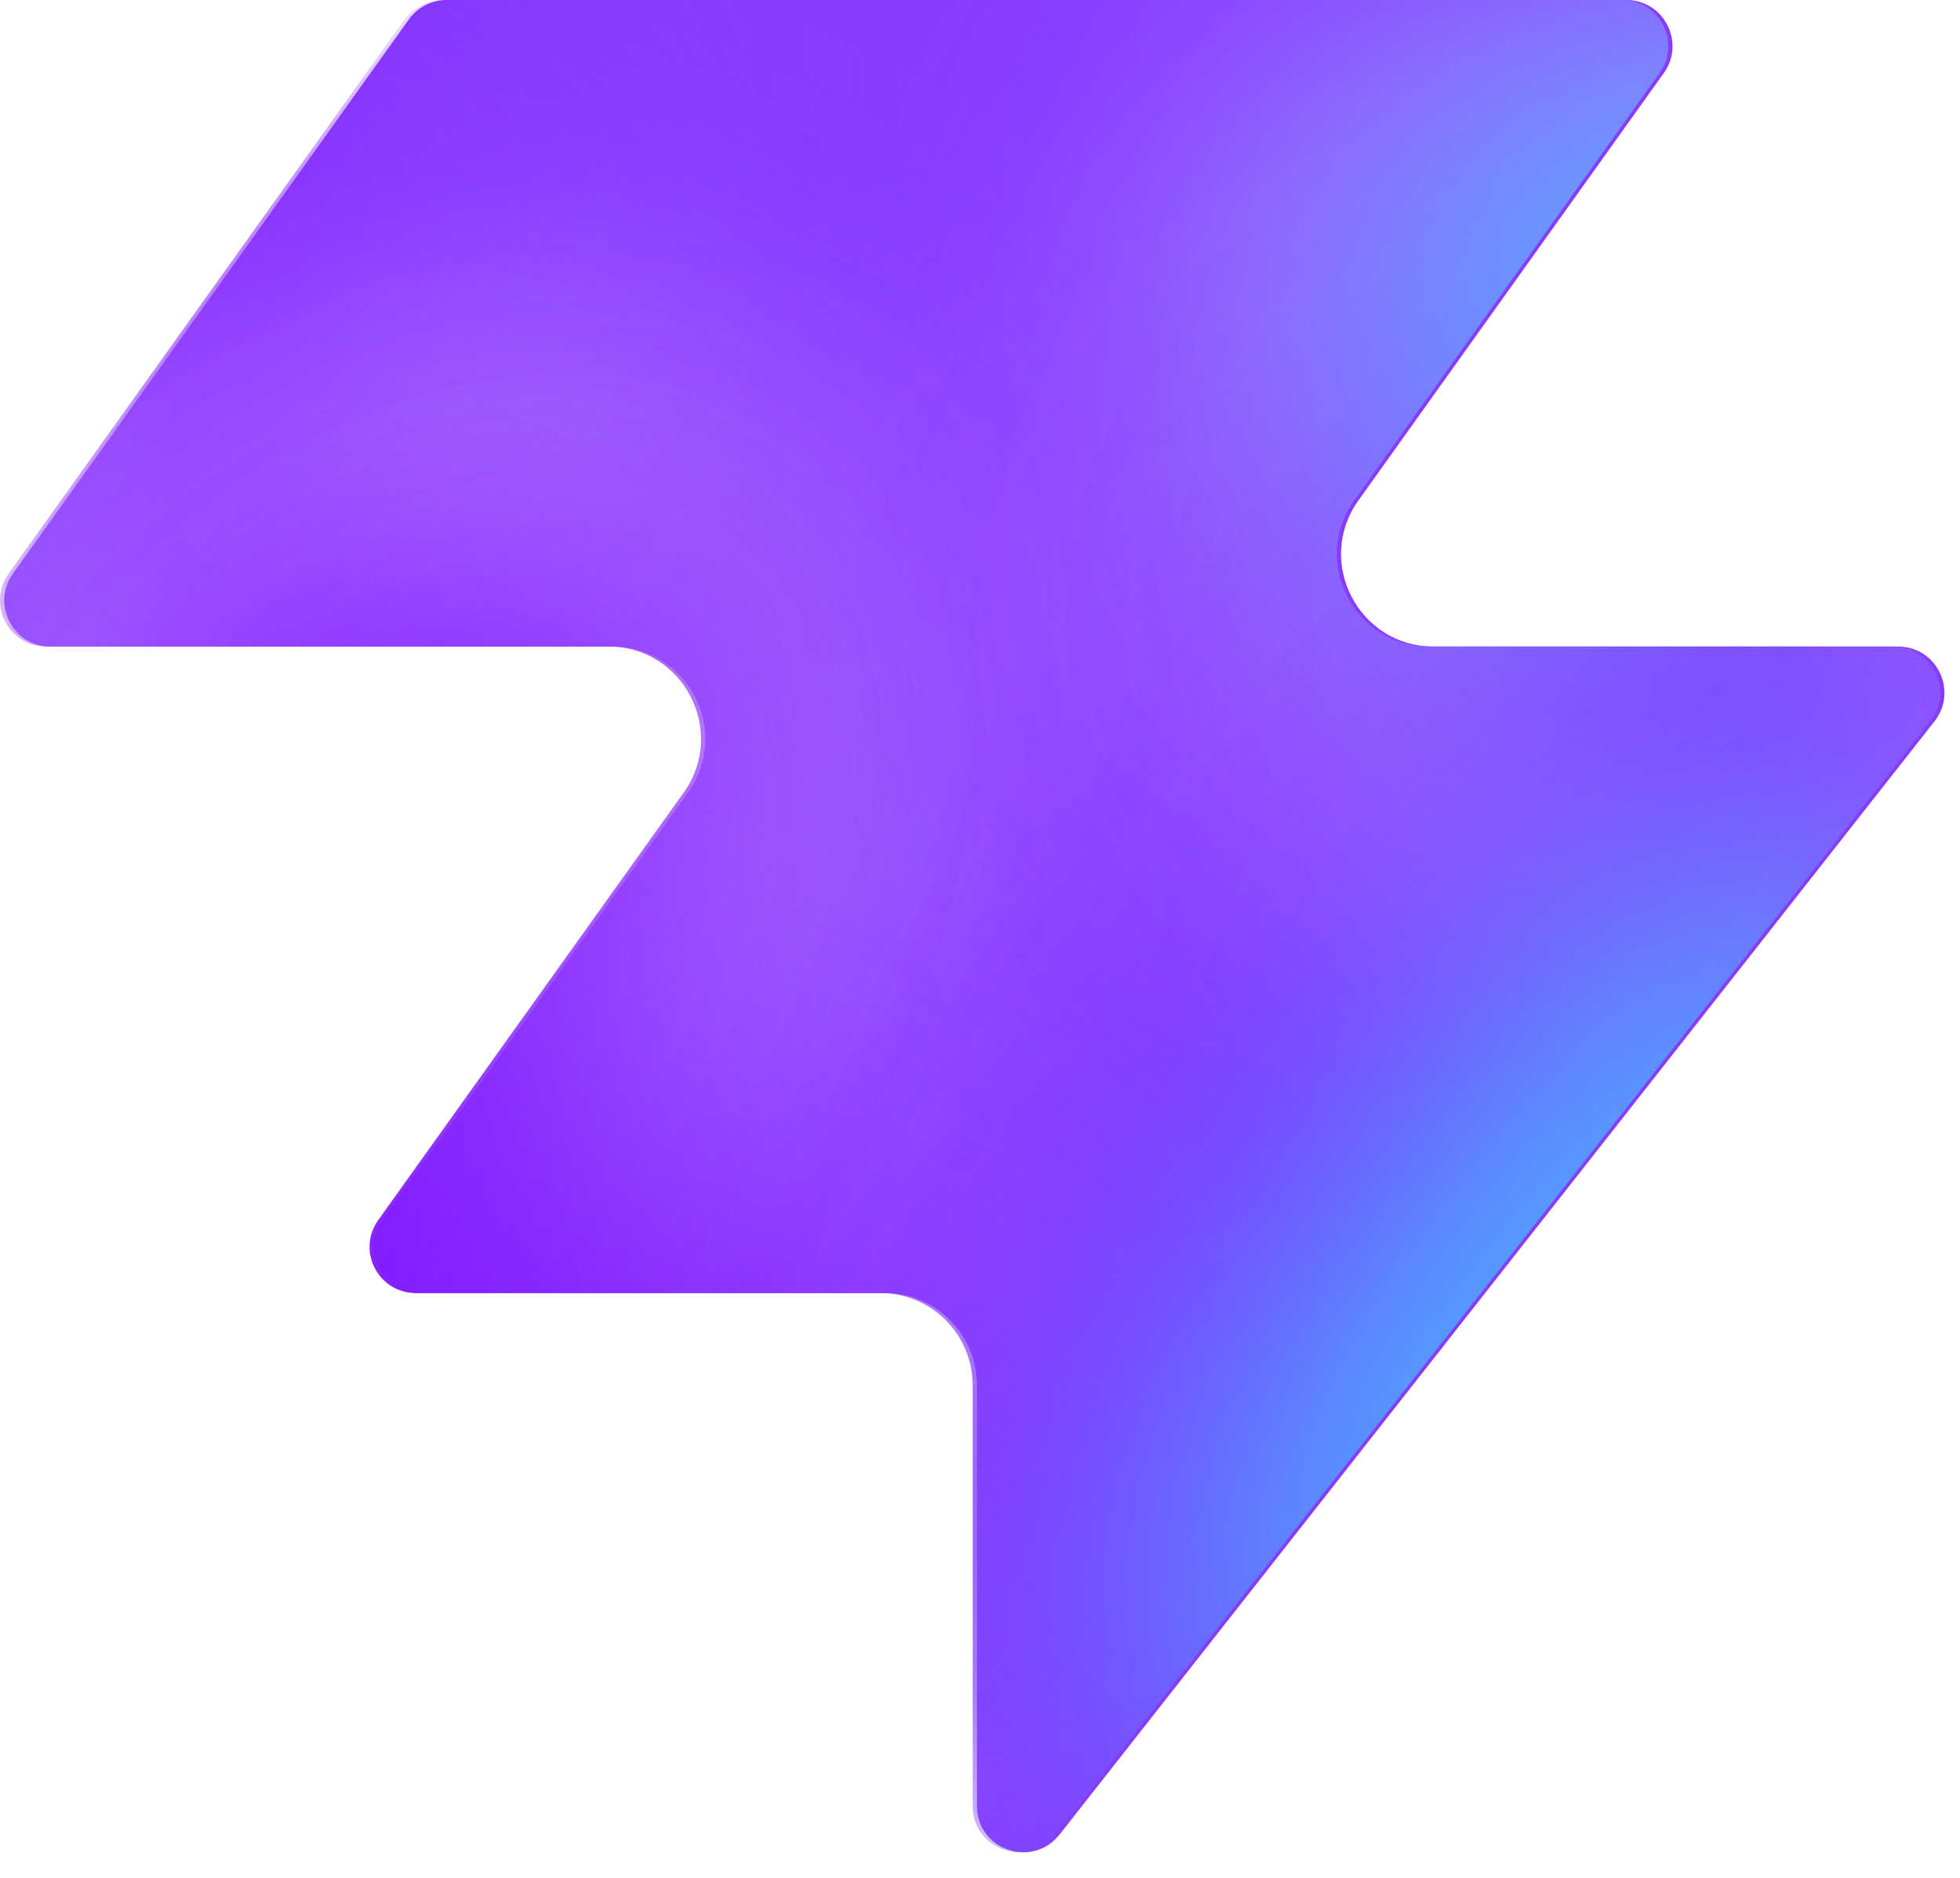
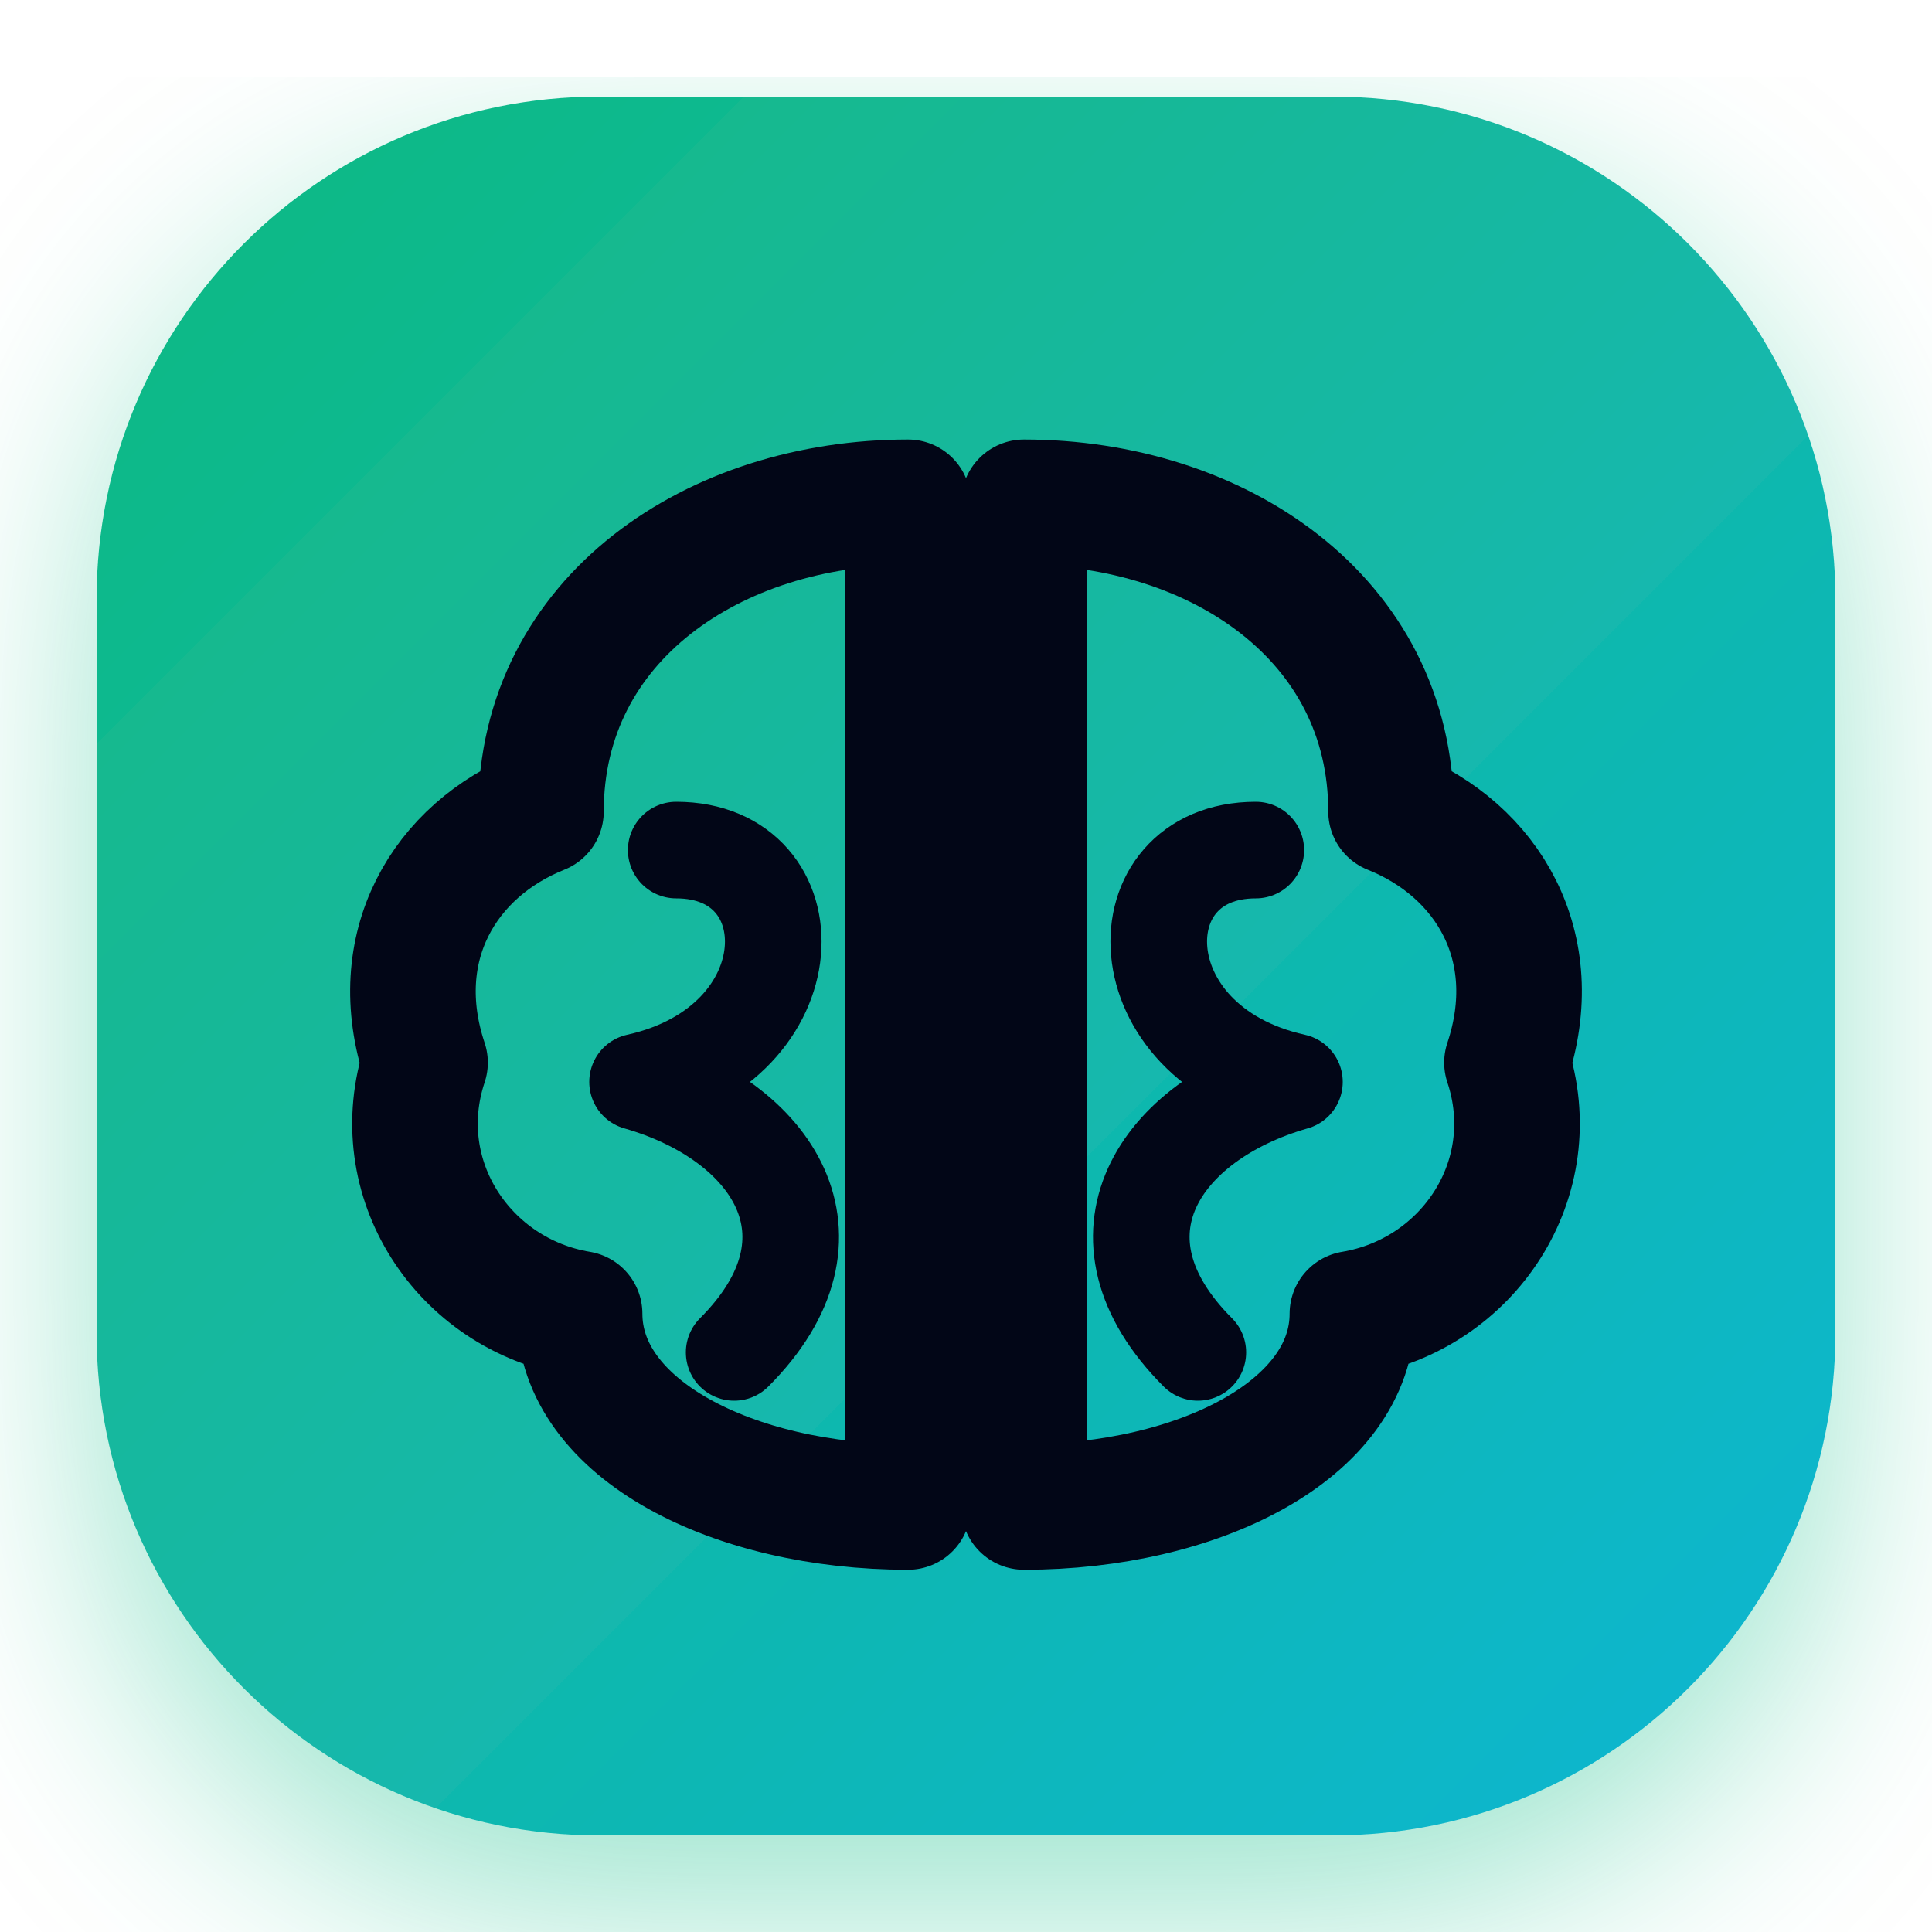
- <svg xmlns="http://www.w3.org/2000/svg" width="48" height="46" fill="none" viewBox="0 0 48 46">
-   <path fill="#863bff" d="M25.946 44.938c-.664.845-2.021.375-2.021-.698V33.937a2.26 2.26 0 0 0-2.262-2.262H10.287c-.92 0-1.456-1.04-.92-1.788l7.48-10.471c1.07-1.497 0-3.578-1.842-3.578H1.237c-.92 0-1.456-1.04-.92-1.788L10.013.474c.214-.297.556-.474.92-.474h28.894c.92 0 1.456 1.04.92 1.788l-7.48 10.471c-1.07 1.498 0 3.579 1.842 3.579h11.377c.943 0 1.473 1.088.89 1.83L25.947 44.94z" style="fill:#863bff;fill:color(display-p3 .525 .23 1);fill-opacity:1" />
-   <mask id="a" width="48" height="46" x="0" y="0" maskUnits="userSpaceOnUse" style="mask-type:alpha">
-     <path fill="#000" d="M25.842 44.938c-.664.844-2.021.375-2.021-.698V33.937a2.26 2.26 0 0 0-2.262-2.262H10.183c-.92 0-1.456-1.04-.92-1.788l7.48-10.471c1.07-1.498 0-3.579-1.842-3.579H1.133c-.92 0-1.456-1.04-.92-1.787L9.91.473c.214-.297.556-.474.92-.474h28.894c.92 0 1.456 1.04.92 1.788l-7.48 10.471c-1.07 1.498 0 3.578 1.842 3.578h11.377c.943 0 1.473 1.088.89 1.832L25.843 44.94z" style="fill:#000;fill-opacity:1" />
-   </mask>
-   <g mask="url(#a)">
-     <g filter="url(#b)">
-       <ellipse cx="5.508" cy="14.704" fill="#ede6ff" rx="5.508" ry="14.704" style="fill:#ede6ff;fill:color(display-p3 .927 .903 1);fill-opacity:1" transform="matrix(.00324 1 1 -.00324 -4.47 31.516)" />
-     </g>
-     <g filter="url(#c)">
-       <ellipse cx="10.399" cy="29.851" fill="#ede6ff" rx="10.399" ry="29.851" style="fill:#ede6ff;fill:color(display-p3 .927 .903 1);fill-opacity:1" transform="matrix(.00324 1 1 -.00324 -39.328 7.883)" />
-     </g>
-     <g filter="url(#d)">
-       <ellipse cx="5.508" cy="30.487" fill="#7e14ff" rx="5.508" ry="30.487" style="fill:#7e14ff;fill:color(display-p3 .492 .077 1);fill-opacity:1" transform="rotate(89.814 -25.913 -14.639)scale(1 -1)" />
-     </g>
-     <g filter="url(#e)">
-       <ellipse cx="5.508" cy="30.599" fill="#7e14ff" rx="5.508" ry="30.599" style="fill:#7e14ff;fill:color(display-p3 .492 .077 1);fill-opacity:1" transform="rotate(89.814 -32.644 -3.334)scale(1 -1)" />
-     </g>
-     <g filter="url(#f)">
-       <ellipse cx="5.508" cy="30.599" fill="#7e14ff" rx="5.508" ry="30.599" style="fill:#7e14ff;fill:color(display-p3 .492 .077 1);fill-opacity:1" transform="matrix(.00324 1 1 -.00324 -34.34 30.47)" />
-     </g>
-     <g filter="url(#g)">
-       <ellipse cx="14.072" cy="22.078" fill="#ede6ff" rx="14.072" ry="22.078" style="fill:#ede6ff;fill:color(display-p3 .927 .903 1);fill-opacity:1" transform="rotate(93.35 24.506 48.493)scale(-1 1)" />
-     </g>
-     <g filter="url(#h)">
-       <ellipse cx="3.47" cy="21.501" fill="#7e14ff" rx="3.47" ry="21.501" style="fill:#7e14ff;fill:color(display-p3 .492 .077 1);fill-opacity:1" transform="rotate(89.009 28.708 47.59)scale(-1 1)" />
-     </g>
-     <g filter="url(#i)">
-       <ellipse cx="3.47" cy="21.501" fill="#7e14ff" rx="3.47" ry="21.501" style="fill:#7e14ff;fill:color(display-p3 .492 .077 1);fill-opacity:1" transform="rotate(89.009 28.708 47.59)scale(-1 1)" />
-     </g>
-     <g filter="url(#j)">
-       <ellipse cx=".387" cy="8.972" fill="#7e14ff" rx="4.407" ry="29.108" style="fill:#7e14ff;fill:color(display-p3 .492 .077 1);fill-opacity:1" transform="rotate(39.51 .387 8.972)" />
-     </g>
-     <g filter="url(#k)">
-       <ellipse cx="47.523" cy="-6.092" fill="#7e14ff" rx="4.407" ry="29.108" style="fill:#7e14ff;fill:color(display-p3 .492 .077 1);fill-opacity:1" transform="rotate(37.892 47.523 -6.092)" />
-     </g>
-     <g filter="url(#l)">
-       <ellipse cx="41.412" cy="6.333" fill="#47bfff" rx="5.971" ry="9.665" style="fill:#47bfff;fill:color(display-p3 .28 .748 1);fill-opacity:1" transform="rotate(37.892 41.412 6.333)" />
-     </g>
-     <g filter="url(#m)">
-       <ellipse cx="-1.879" cy="38.332" fill="#7e14ff" rx="4.407" ry="29.108" style="fill:#7e14ff;fill:color(display-p3 .492 .077 1);fill-opacity:1" transform="rotate(37.892 -1.88 38.332)" />
-     </g>
-     <g filter="url(#n)">
-       <ellipse cx="-1.879" cy="38.332" fill="#7e14ff" rx="4.407" ry="29.108" style="fill:#7e14ff;fill:color(display-p3 .492 .077 1);fill-opacity:1" transform="rotate(37.892 -1.88 38.332)" />
-     </g>
-     <g filter="url(#o)">
-       <ellipse cx="35.651" cy="29.907" fill="#7e14ff" rx="4.407" ry="29.108" style="fill:#7e14ff;fill:color(display-p3 .492 .077 1);fill-opacity:1" transform="rotate(37.892 35.651 29.907)" />
-     </g>
-     <g filter="url(#p)">
-       <ellipse cx="38.418" cy="32.4" fill="#47bfff" rx="5.971" ry="15.297" style="fill:#47bfff;fill:color(display-p3 .28 .748 1);fill-opacity:1" transform="rotate(37.892 38.418 32.4)" />
-     </g>
-   </g>
+ <svg xmlns="http://www.w3.org/2000/svg" viewBox="0 0 100 100" width="100%" height="100%">
  <defs>
-     <filter id="b" width="60.045" height="41.654" x="-19.77" y="16.149" color-interpolation-filters="sRGB" filterUnits="userSpaceOnUse">
-       <feFlood flood-opacity="0" result="BackgroundImageFix" />
-       <feBlend in="SourceGraphic" in2="BackgroundImageFix" result="shape" />
-       <feGaussianBlur result="effect1_foregroundBlur_2002_17158" stdDeviation="7.659" />
-     </filter>
-     <filter id="c" width="90.34" height="51.437" x="-54.613" y="-7.533" color-interpolation-filters="sRGB" filterUnits="userSpaceOnUse">
-       <feFlood flood-opacity="0" result="BackgroundImageFix" />
-       <feBlend in="SourceGraphic" in2="BackgroundImageFix" result="shape" />
-       <feGaussianBlur result="effect1_foregroundBlur_2002_17158" stdDeviation="7.659" />
-     </filter>
-     <filter id="d" width="79.355" height="29.4" x="-49.64" y="2.03" color-interpolation-filters="sRGB" filterUnits="userSpaceOnUse">
-       <feFlood flood-opacity="0" result="BackgroundImageFix" />
-       <feBlend in="SourceGraphic" in2="BackgroundImageFix" result="shape" />
-       <feGaussianBlur result="effect1_foregroundBlur_2002_17158" stdDeviation="4.596" />
-     </filter>
-     <filter id="e" width="79.579" height="29.4" x="-45.045" y="20.029" color-interpolation-filters="sRGB" filterUnits="userSpaceOnUse">
-       <feFlood flood-opacity="0" result="BackgroundImageFix" />
-       <feBlend in="SourceGraphic" in2="BackgroundImageFix" result="shape" />
-       <feGaussianBlur result="effect1_foregroundBlur_2002_17158" stdDeviation="4.596" />
-     </filter>
-     <filter id="f" width="79.579" height="29.4" x="-43.513" y="21.178" color-interpolation-filters="sRGB" filterUnits="userSpaceOnUse">
-       <feFlood flood-opacity="0" result="BackgroundImageFix" />
-       <feBlend in="SourceGraphic" in2="BackgroundImageFix" result="shape" />
-       <feGaussianBlur result="effect1_foregroundBlur_2002_17158" stdDeviation="4.596" />
-     </filter>
-     <filter id="g" width="74.749" height="58.852" x="15.756" y="-17.901" color-interpolation-filters="sRGB" filterUnits="userSpaceOnUse">
-       <feFlood flood-opacity="0" result="BackgroundImageFix" />
-       <feBlend in="SourceGraphic" in2="BackgroundImageFix" result="shape" />
-       <feGaussianBlur result="effect1_foregroundBlur_2002_17158" stdDeviation="7.659" />
-     </filter>
-     <filter id="h" width="61.377" height="25.362" x="23.548" y="2.284" color-interpolation-filters="sRGB" filterUnits="userSpaceOnUse">
-       <feFlood flood-opacity="0" result="BackgroundImageFix" />
-       <feBlend in="SourceGraphic" in2="BackgroundImageFix" result="shape" />
-       <feGaussianBlur result="effect1_foregroundBlur_2002_17158" stdDeviation="4.596" />
-     </filter>
-     <filter id="i" width="61.377" height="25.362" x="23.548" y="2.284" color-interpolation-filters="sRGB" filterUnits="userSpaceOnUse">
-       <feFlood flood-opacity="0" result="BackgroundImageFix" />
-       <feBlend in="SourceGraphic" in2="BackgroundImageFix" result="shape" />
-       <feGaussianBlur result="effect1_foregroundBlur_2002_17158" stdDeviation="4.596" />
-     </filter>
-     <filter id="j" width="56.045" height="63.649" x="-27.636" y="-22.853" color-interpolation-filters="sRGB" filterUnits="userSpaceOnUse">
-       <feFlood flood-opacity="0" result="BackgroundImageFix" />
-       <feBlend in="SourceGraphic" in2="BackgroundImageFix" result="shape" />
-       <feGaussianBlur result="effect1_foregroundBlur_2002_17158" stdDeviation="4.596" />
-     </filter>
-     <filter id="k" width="54.814" height="64.646" x="20.116" y="-38.415" color-interpolation-filters="sRGB" filterUnits="userSpaceOnUse">
-       <feFlood flood-opacity="0" result="BackgroundImageFix" />
-       <feBlend in="SourceGraphic" in2="BackgroundImageFix" result="shape" />
-       <feGaussianBlur result="effect1_foregroundBlur_2002_17158" stdDeviation="4.596" />
-     </filter>
-     <filter id="l" width="33.541" height="35.313" x="24.641" y="-11.323" color-interpolation-filters="sRGB" filterUnits="userSpaceOnUse">
-       <feFlood flood-opacity="0" result="BackgroundImageFix" />
-       <feBlend in="SourceGraphic" in2="BackgroundImageFix" result="shape" />
-       <feGaussianBlur result="effect1_foregroundBlur_2002_17158" stdDeviation="4.596" />
-     </filter>
-     <filter id="m" width="54.814" height="64.646" x="-29.286" y="6.009" color-interpolation-filters="sRGB" filterUnits="userSpaceOnUse">
-       <feFlood flood-opacity="0" result="BackgroundImageFix" />
-       <feBlend in="SourceGraphic" in2="BackgroundImageFix" result="shape" />
-       <feGaussianBlur result="effect1_foregroundBlur_2002_17158" stdDeviation="4.596" />
-     </filter>
-     <filter id="n" width="54.814" height="64.646" x="-29.286" y="6.009" color-interpolation-filters="sRGB" filterUnits="userSpaceOnUse">
-       <feFlood flood-opacity="0" result="BackgroundImageFix" />
-       <feBlend in="SourceGraphic" in2="BackgroundImageFix" result="shape" />
-       <feGaussianBlur result="effect1_foregroundBlur_2002_17158" stdDeviation="4.596" />
-     </filter>
-     <filter id="o" width="54.814" height="64.646" x="8.244" y="-2.416" color-interpolation-filters="sRGB" filterUnits="userSpaceOnUse">
-       <feFlood flood-opacity="0" result="BackgroundImageFix" />
-       <feBlend in="SourceGraphic" in2="BackgroundImageFix" result="shape" />
-       <feGaussianBlur result="effect1_foregroundBlur_2002_17158" stdDeviation="4.596" />
-     </filter>
-     <filter id="p" width="39.409" height="43.623" x="18.713" y="10.588" color-interpolation-filters="sRGB" filterUnits="userSpaceOnUse">
-       <feFlood flood-opacity="0" result="BackgroundImageFix" />
-       <feBlend in="SourceGraphic" in2="BackgroundImageFix" result="shape" />
-       <feGaussianBlur result="effect1_foregroundBlur_2002_17158" stdDeviation="4.596" />
+     <linearGradient id="bg-grad" x1="0%" y1="0%" x2="100%" y2="100%">
+       <stop offset="0%" stop-color="#10b981" />
+       <stop offset="50%" stop-color="#14b8a6" />
+       <stop offset="100%" stop-color="#06b6d4" />
+     </linearGradient>
+     <filter id="glow" x="-20%" y="-20%" width="140%" height="140%">
+       <feDropShadow dx="0" dy="4" stdDeviation="6" flood-color="#10b981" flood-opacity="0.4" />
    </filter>
  </defs>
+   <rect x="5" y="5" width="90" height="90" rx="26" fill="url(#bg-grad)" filter="url(#glow)" />
+   <g fill="none" stroke="#020617" stroke-width="6.5" stroke-linecap="round" stroke-linejoin="round">
+     <path d="M47 26 C37 26, 28 32, 28 42 C23 44, 20 49, 22 55 C20 61, 24 67, 30 68 C30 74, 38 78, 47 78 V26 Z" />
+     <path d="M53 26 C63 26, 72 32, 72 42 C77 44, 80 49, 78 55 C80 61, 76 67, 70 68 C70 74, 62 78, 53 78 V26 Z" />
+     <path d="M35 44 C42 44, 42 54, 33 56 C40 58, 44 64, 38 70" stroke-width="5" />
+     <path d="M65 44 C58 44, 58 54, 67 56 C60 58, 56 64, 62 70" stroke-width="5" />
+   </g>
</svg>
